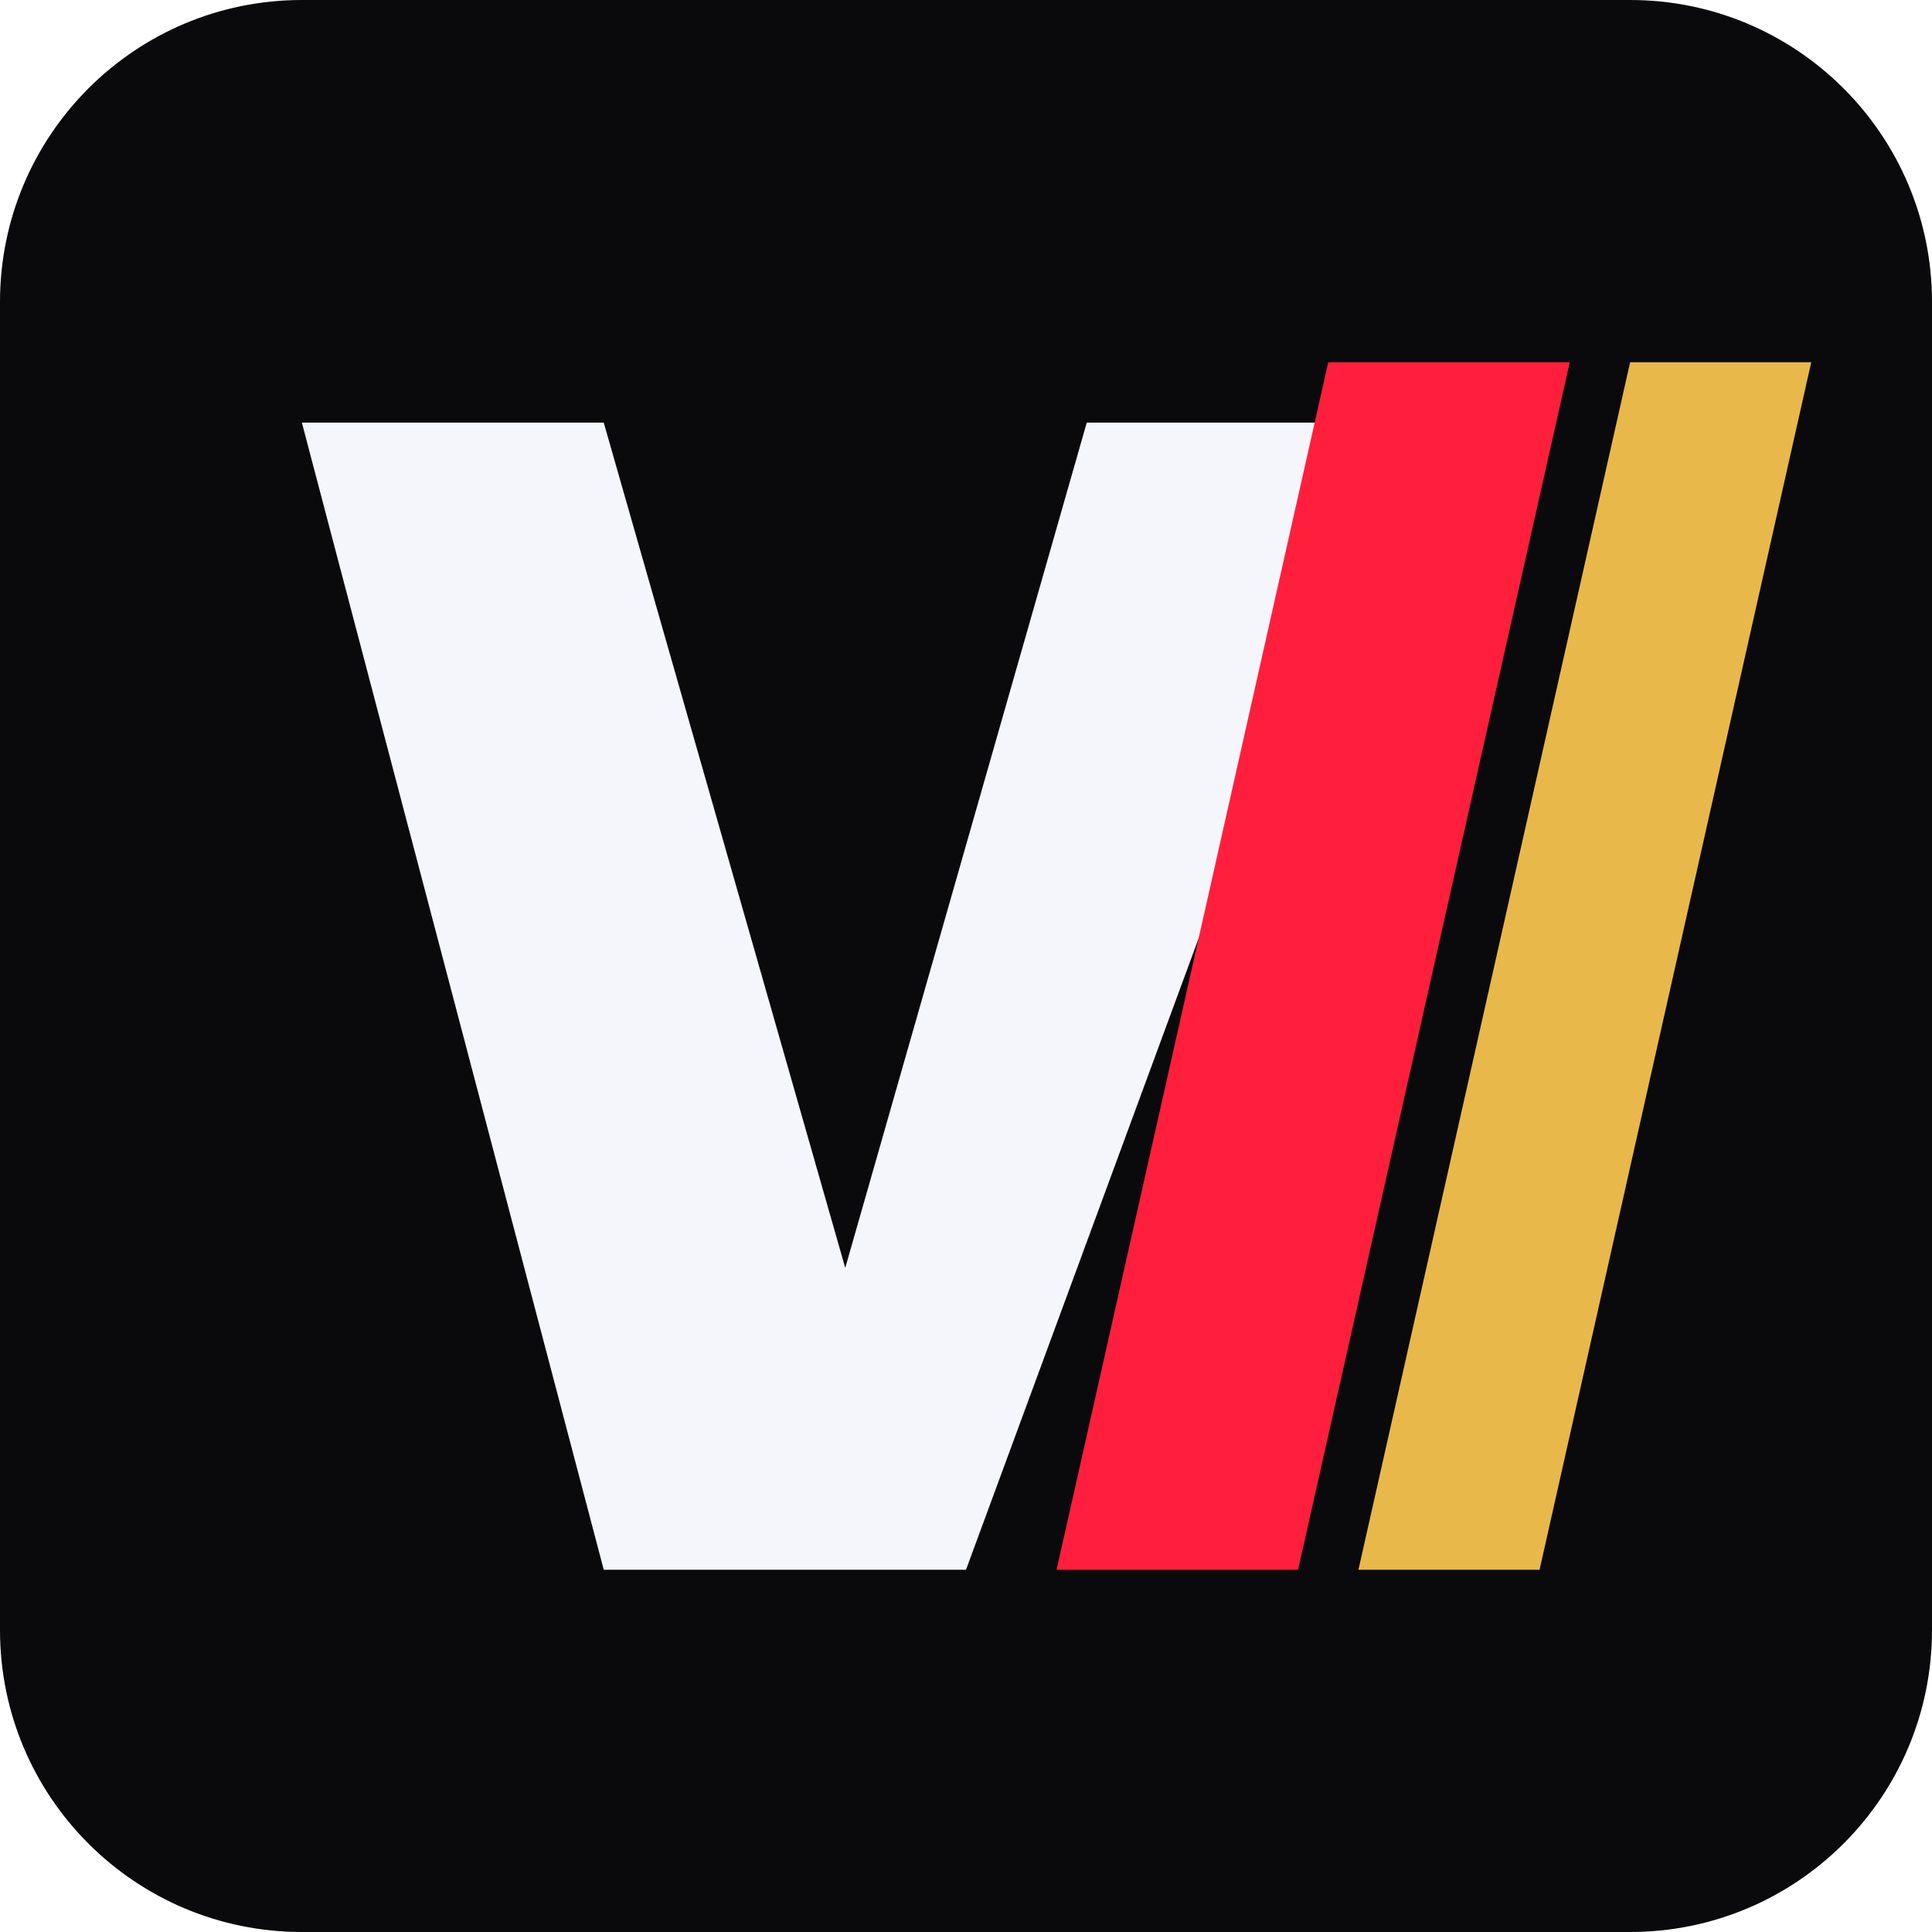
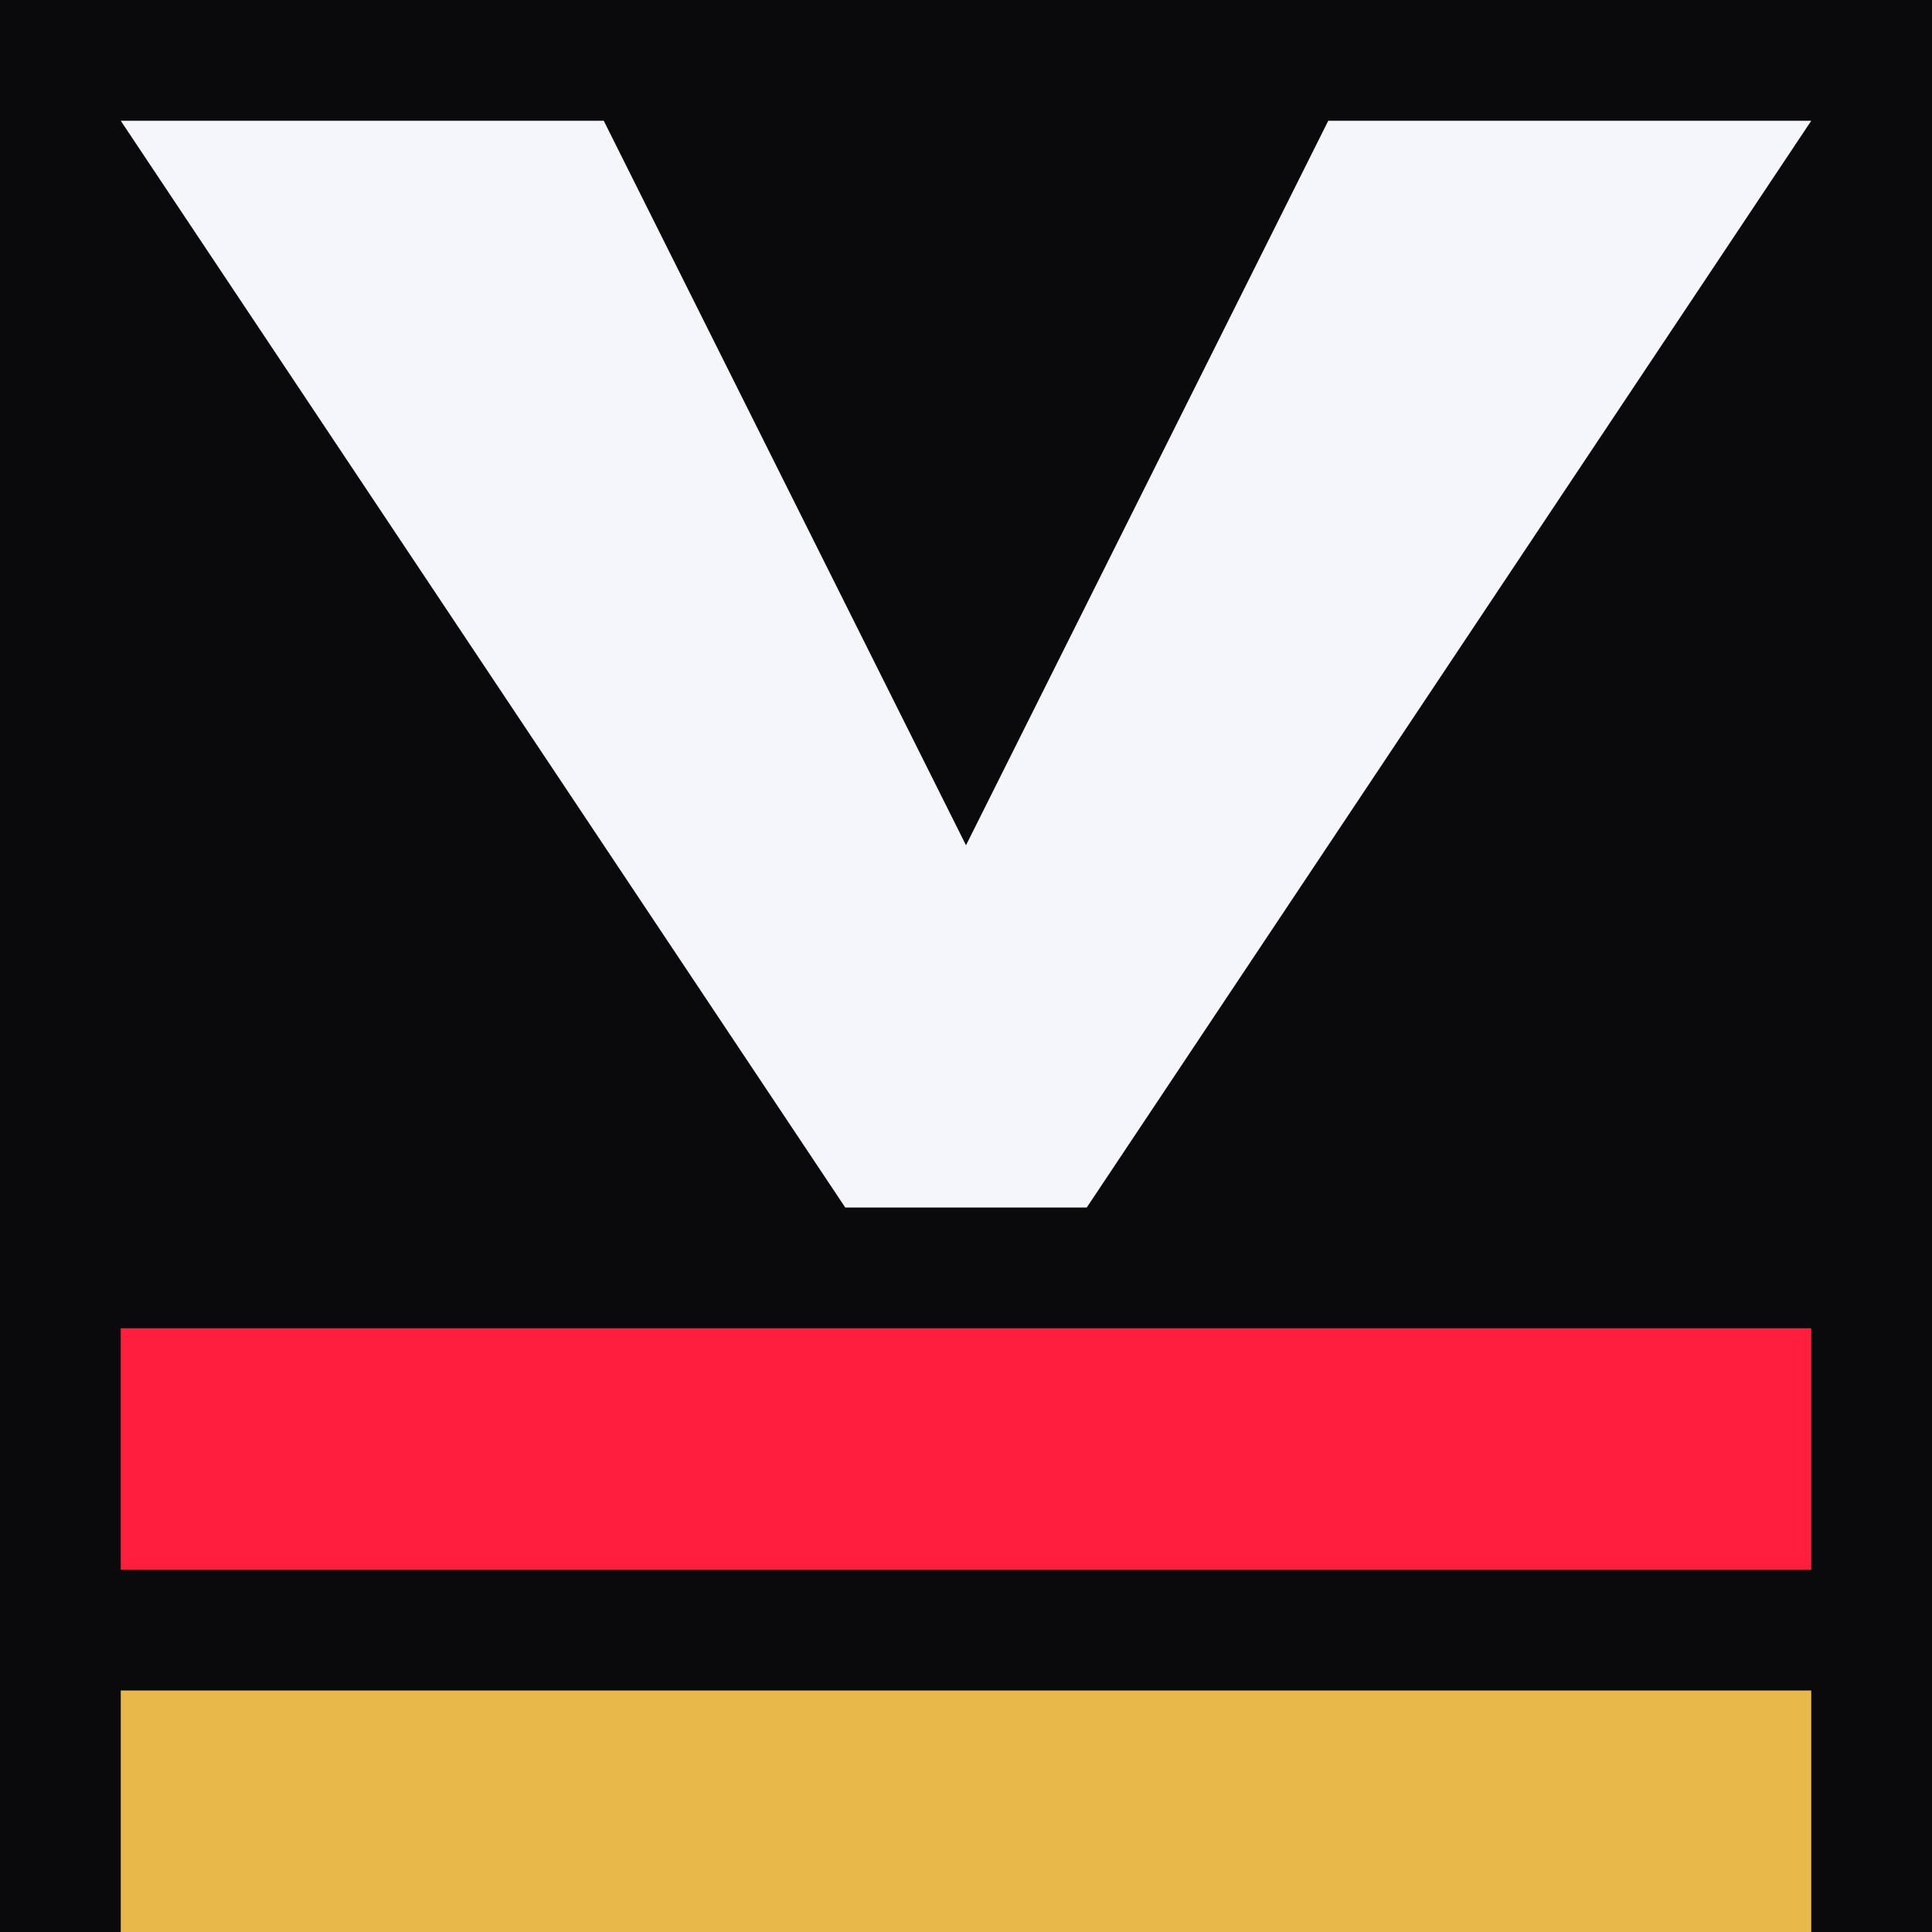
- <svg xmlns="http://www.w3.org/2000/svg" viewBox="0 0 64 64" role="img" aria-labelledby="title">
-   <rect width="64" height="64" rx="10" fill="#0a0a0d" />
-   <path d="M10 14h10l8 28 8-28h10L32 52H20L10 14Z" fill="#f5f6fb" />
-   <path d="M44 12h8l-9 40h-8l9-40Z" fill="#ff1f3d" />
-   <path d="M54 12h6l-9 40h-6l9-40Z" fill="#e8b84a" />
+ <svg xmlns="http://www.w3.org/2000/svg" viewBox="0 0 16 16" role="img" aria-labelledby="title">
+   <rect width="16" height="16" fill="#0a0a0d" />
+   <path fill="#f5f6fb" d="M1 1 H5 L8 7 L11 1 H15 L9 10 H7 Z" />
+   <rect x="1" y="11" width="14" height="2" fill="#ff1f3d" />
+   <rect x="1" y="14" width="14" height="2" fill="#e8b84a" />
</svg>
